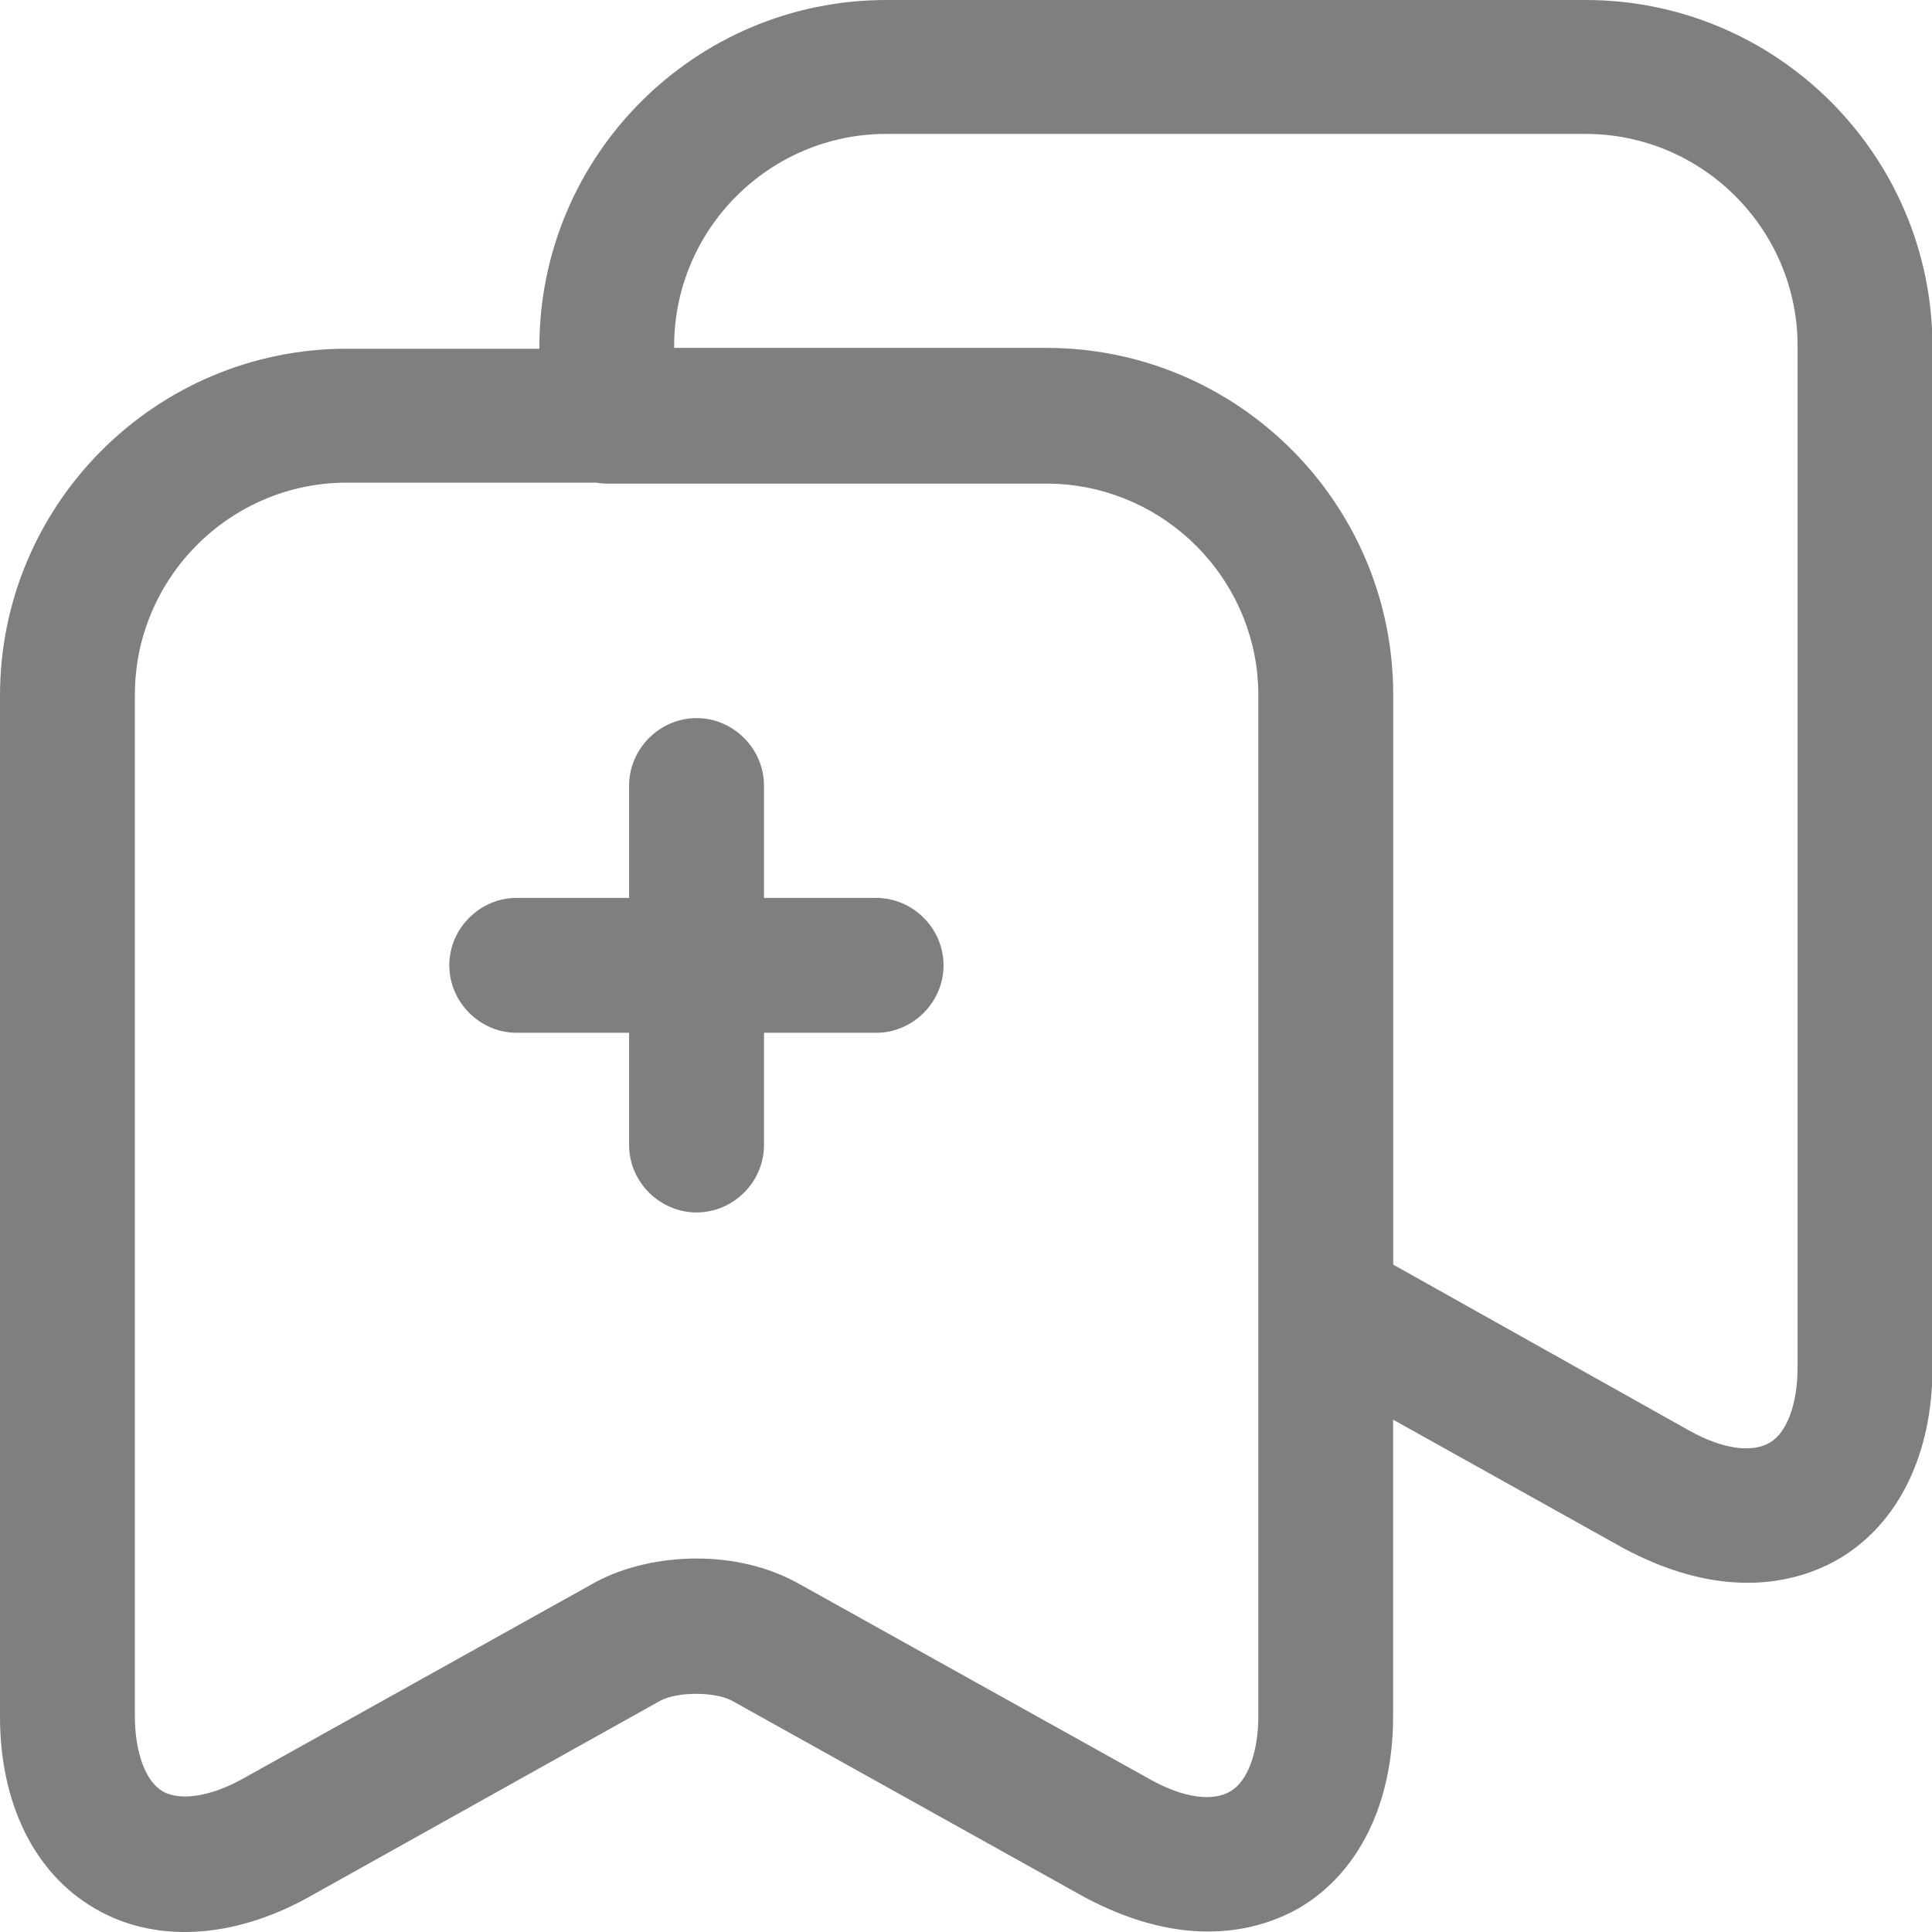
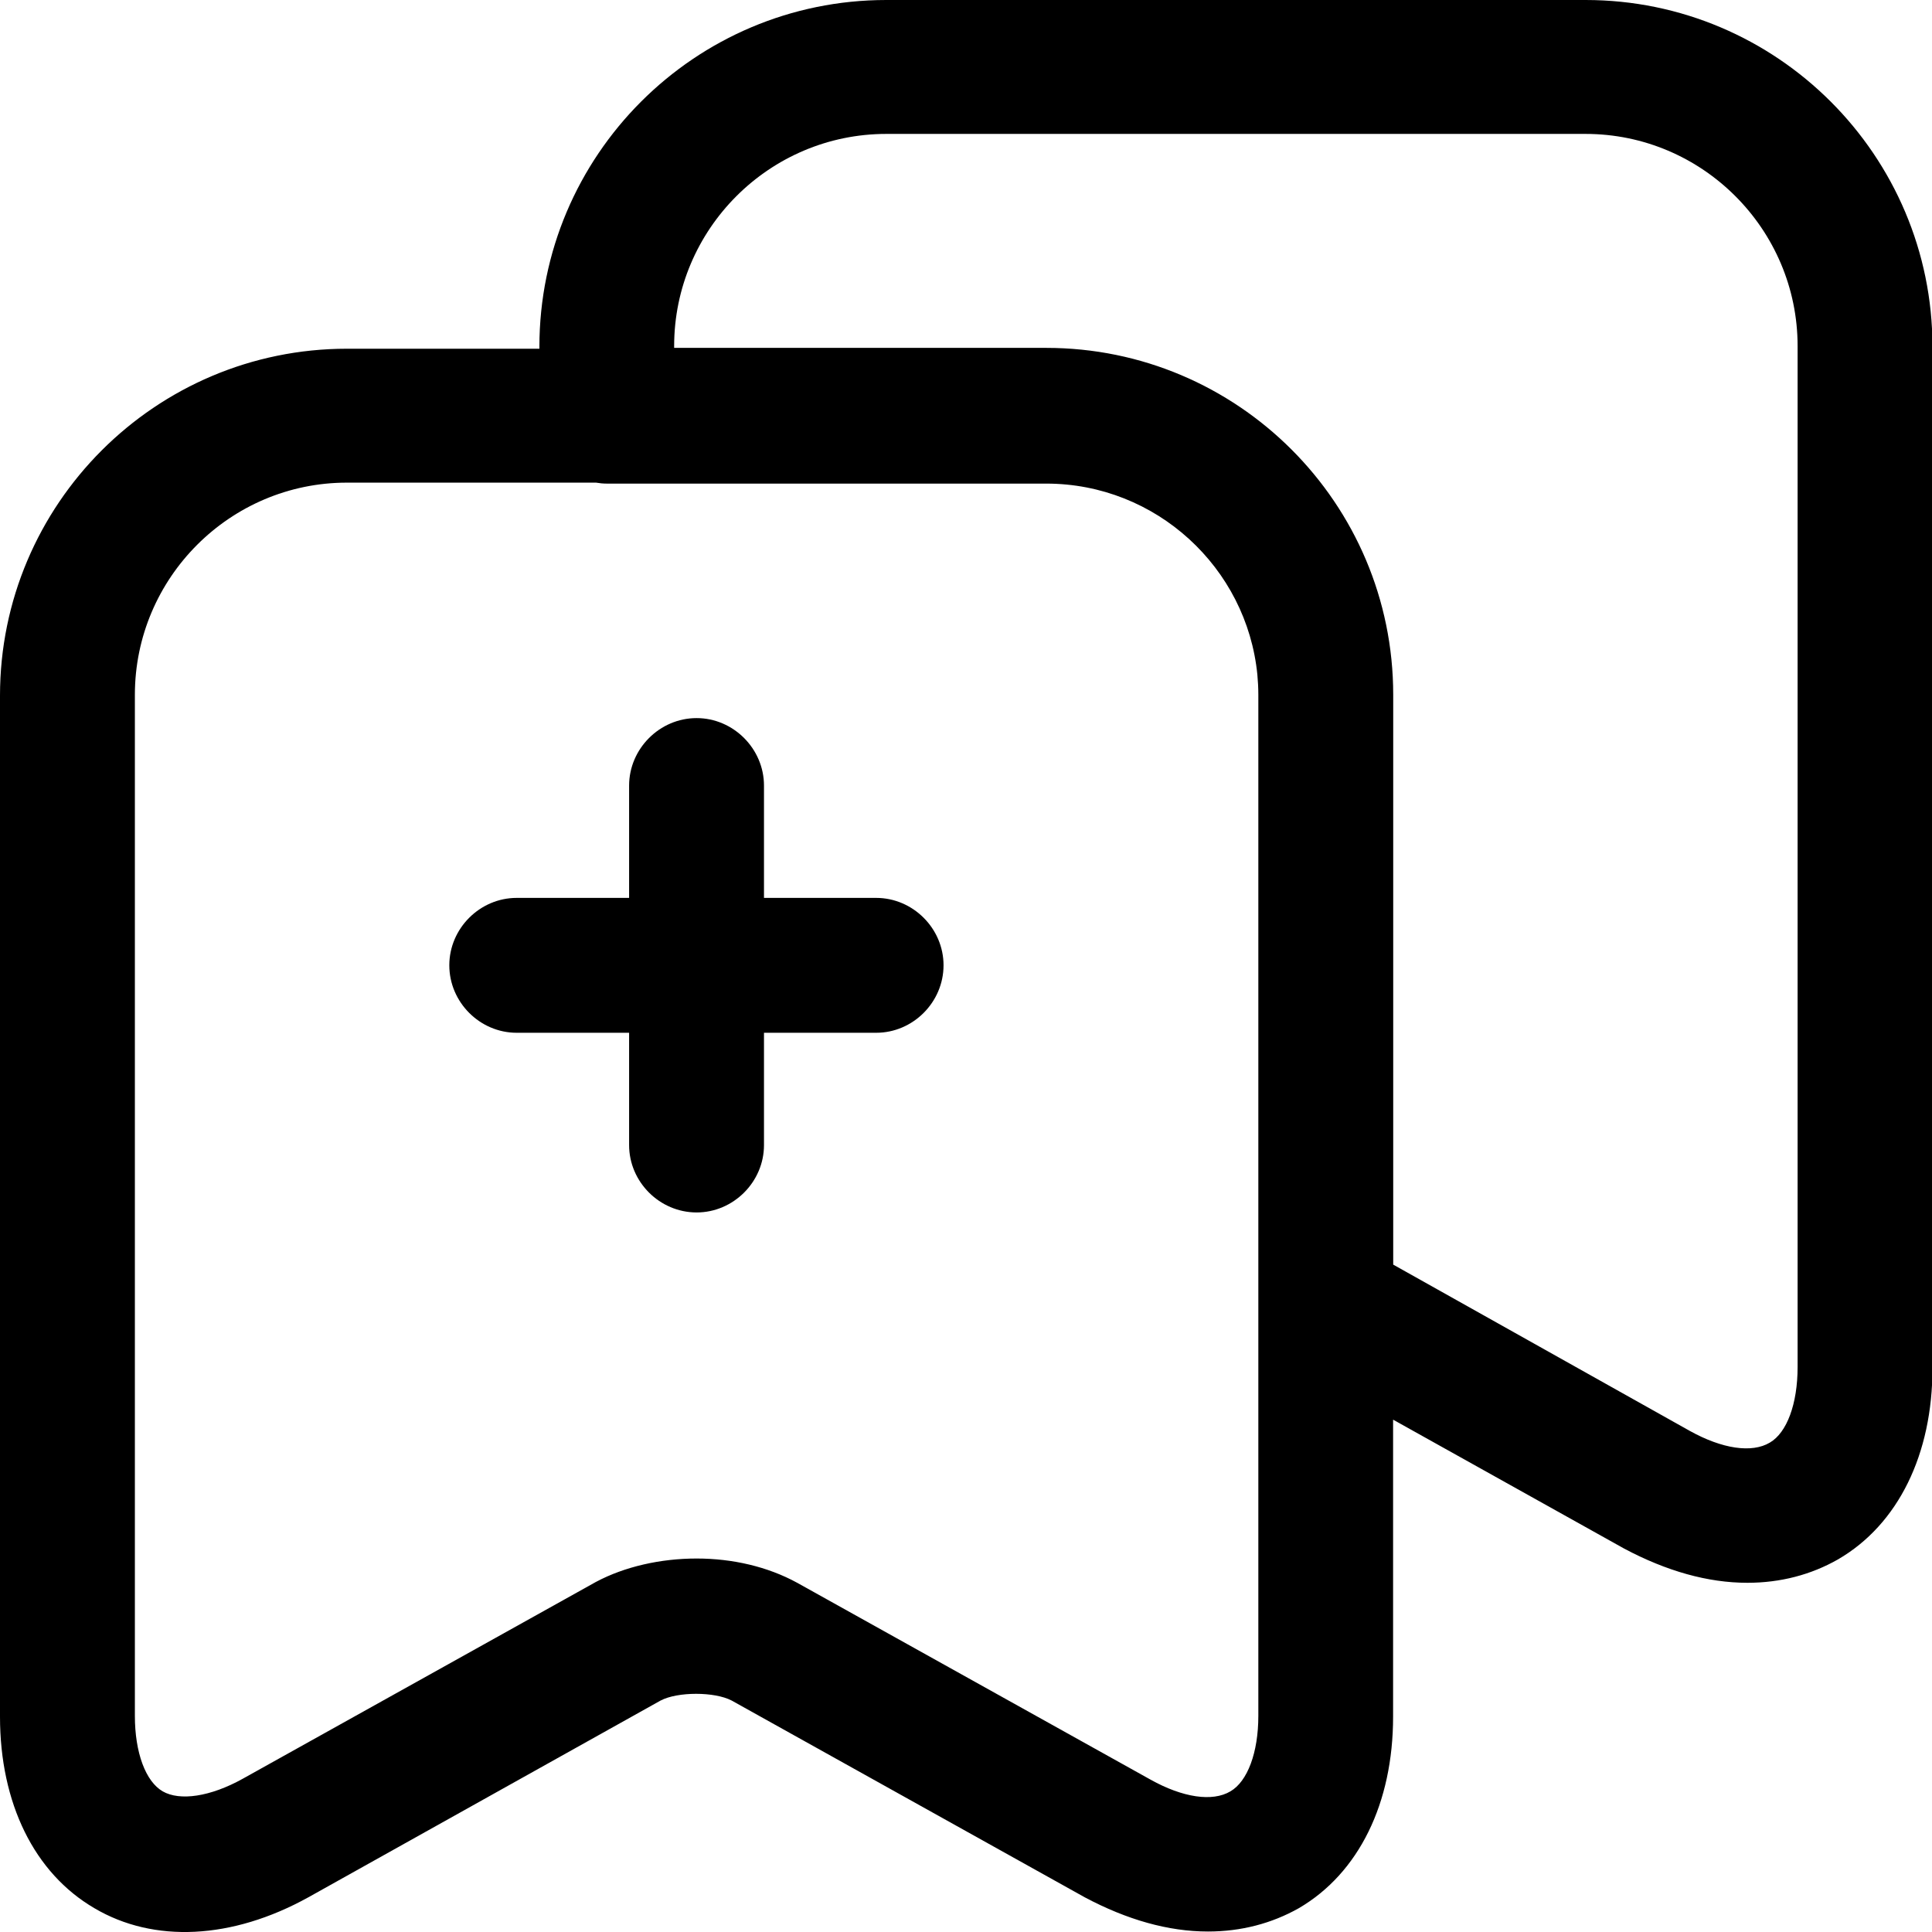
<svg xmlns="http://www.w3.org/2000/svg" width="16" height="16" viewBox="0 0 16 16" fill="none">
-   <path fill-rule="evenodd" clip-rule="evenodd" d="M13.451 12.825C13.801 13.011 14.143 13.108 14.471 13.108C14.746 13.108 14.999 13.041 15.222 12.914C15.721 12.624 16.004 12.043 16.004 11.329V2.873C16.004 1.288 14.716 0 13.131 0H7.34C5.754 0 4.467 1.288 4.467 2.873V2.888H2.873C1.288 2.888 0 4.176 0 5.761V14.217C0 14.932 0.283 15.512 0.782 15.803C1.273 16.093 1.92 16.063 2.553 15.713L5.471 14.083C5.612 14.009 5.917 14.009 6.059 14.083L8.984 15.713C9.334 15.899 9.676 15.996 10.004 15.996C10.279 15.996 10.532 15.929 10.756 15.803C11.254 15.512 11.537 14.932 11.537 14.217V11.757L13.451 12.825ZM4.936 3.997C4.965 4.002 4.995 4.005 5.025 4.005H8.665C9.574 4.005 10.326 4.701 10.413 5.588C10.418 5.643 10.421 5.698 10.421 5.754V14.21C10.421 14.515 10.331 14.753 10.19 14.835C10.041 14.924 9.795 14.887 9.528 14.738L6.602 13.108C6.357 12.974 6.066 12.907 5.769 12.907C5.471 12.907 5.173 12.974 4.935 13.101L2.01 14.731C1.742 14.88 1.489 14.917 1.347 14.835C1.206 14.753 1.117 14.515 1.117 14.21V5.754C1.117 4.786 1.905 3.997 2.873 3.997H4.936ZM13.994 11.85L11.538 10.473V5.754C11.538 4.168 10.25 2.881 8.665 2.881H5.583V2.866C5.583 1.898 6.372 1.109 7.34 1.109H13.131C14.098 1.109 14.887 1.898 14.887 2.866V11.321C14.887 11.627 14.798 11.865 14.657 11.947C14.508 12.036 14.262 11.999 13.994 11.85ZM5.21 8.553H4.279C3.974 8.553 3.721 8.3 3.721 7.994C3.721 7.689 3.974 7.436 4.279 7.436H5.21V6.506C5.21 6.201 5.463 5.947 5.769 5.947C6.074 5.947 6.327 6.201 6.327 6.506V7.436H7.256C7.561 7.436 7.814 7.689 7.814 7.994C7.814 8.3 7.561 8.553 7.256 8.553H6.327V9.483C6.327 9.788 6.074 10.041 5.769 10.041C5.463 10.041 5.21 9.788 5.21 9.483V8.553Z" fill="black" fill-opacity="0.5" />
+   <path fill-rule="evenodd" clip-rule="evenodd" d="M13.451 12.825C13.801 13.011 14.143 13.108 14.471 13.108C14.746 13.108 14.999 13.041 15.222 12.914C15.721 12.624 16.004 12.043 16.004 11.329V2.873C16.004 1.288 14.716 0 13.131 0H7.34C5.754 0 4.467 1.288 4.467 2.873V2.888H2.873C1.288 2.888 0 4.176 0 5.761V14.217C0 14.932 0.283 15.512 0.782 15.803C1.273 16.093 1.92 16.063 2.553 15.713L5.471 14.083C5.612 14.009 5.917 14.009 6.059 14.083L8.984 15.713C9.334 15.899 9.676 15.996 10.004 15.996C10.279 15.996 10.532 15.929 10.756 15.803C11.254 15.512 11.537 14.932 11.537 14.217V11.757L13.451 12.825ZM4.936 3.997C4.965 4.002 4.995 4.005 5.025 4.005H8.665C9.574 4.005 10.326 4.701 10.413 5.588C10.418 5.643 10.421 5.698 10.421 5.754V14.21C10.421 14.515 10.331 14.753 10.19 14.835C10.041 14.924 9.795 14.887 9.528 14.738L6.602 13.108C6.357 12.974 6.066 12.907 5.769 12.907C5.471 12.907 5.173 12.974 4.935 13.101L2.01 14.731C1.742 14.88 1.489 14.917 1.347 14.835C1.206 14.753 1.117 14.515 1.117 14.21V5.754C1.117 4.786 1.905 3.997 2.873 3.997H4.936ZM13.994 11.85L11.538 10.473V5.754C11.538 4.168 10.25 2.881 8.665 2.881H5.583V2.866C5.583 1.898 6.372 1.109 7.34 1.109H13.131C14.098 1.109 14.887 1.898 14.887 2.866V11.321C14.887 11.627 14.798 11.865 14.657 11.947C14.508 12.036 14.262 11.999 13.994 11.85ZM5.21 8.553H4.279C3.974 8.553 3.721 8.3 3.721 7.994C3.721 7.689 3.974 7.436 4.279 7.436H5.21V6.506C5.21 6.201 5.463 5.947 5.769 5.947C6.074 5.947 6.327 6.201 6.327 6.506V7.436H7.256C7.561 7.436 7.814 7.689 7.814 7.994C7.814 8.3 7.561 8.553 7.256 8.553H6.327V9.483C6.327 9.788 6.074 10.041 5.769 10.041C5.463 10.041 5.21 9.788 5.21 9.483V8.553Z" fill="currentColor" fill-opacity="1" />
</svg>
